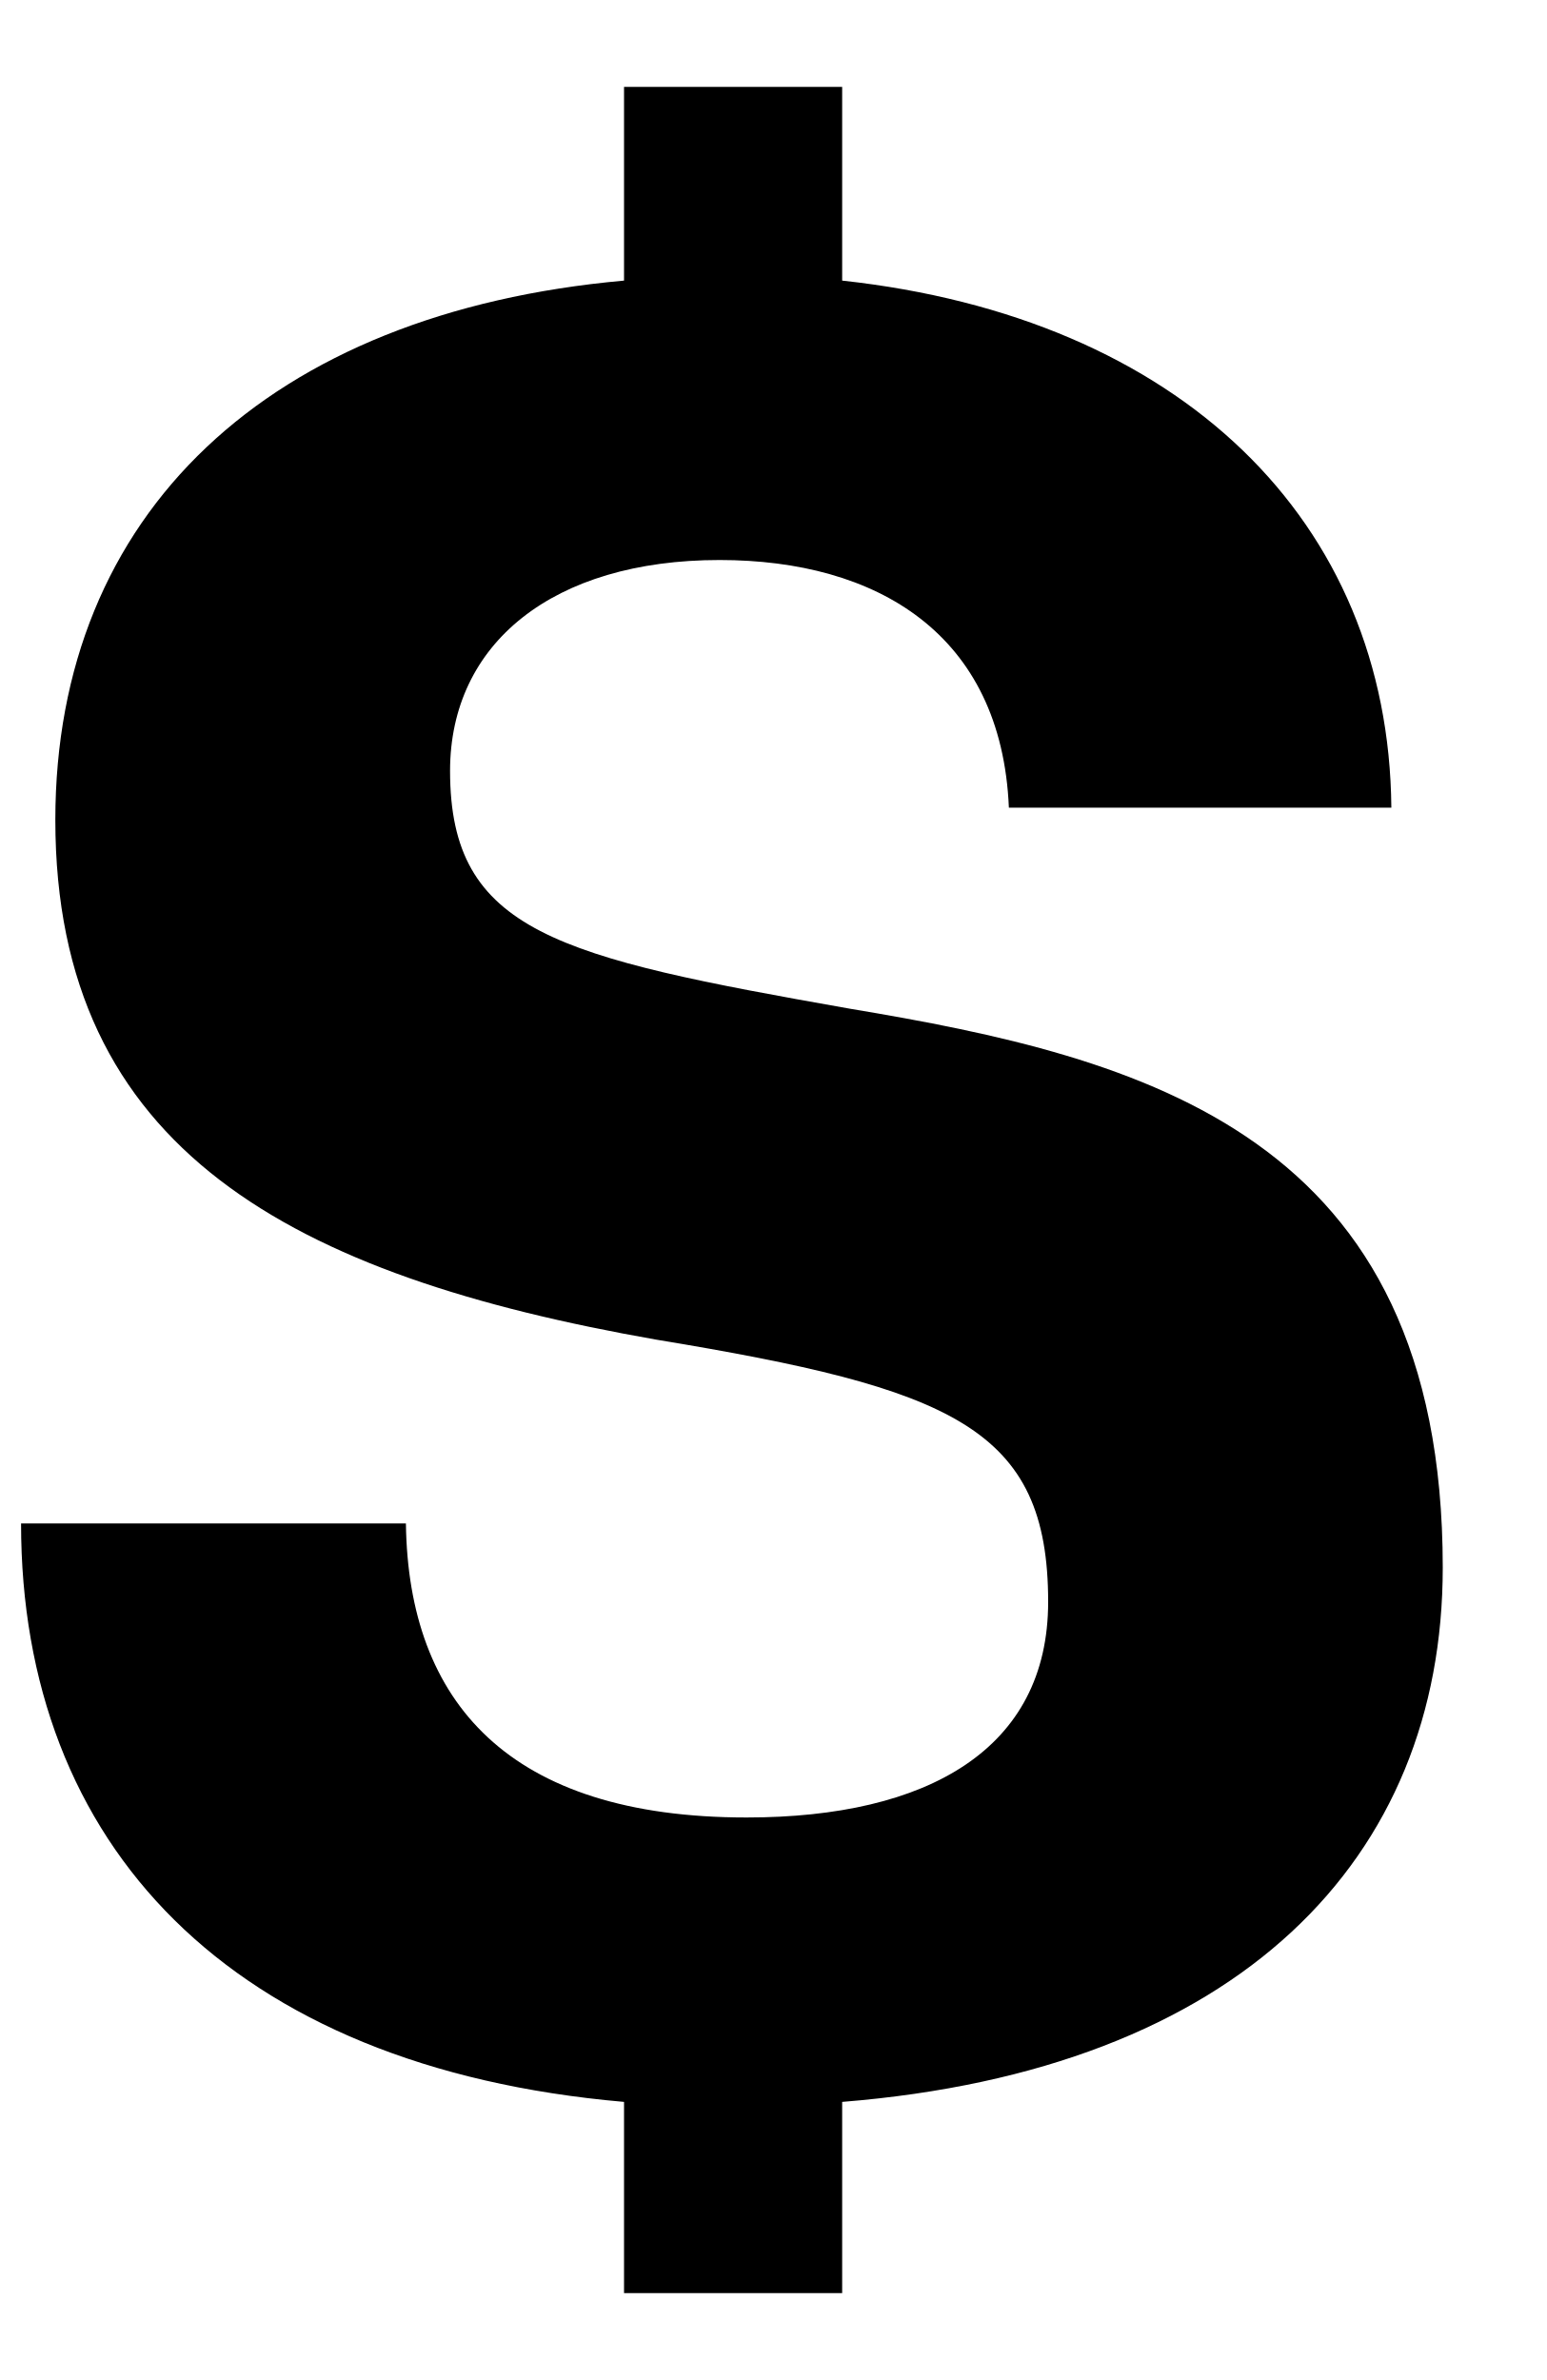
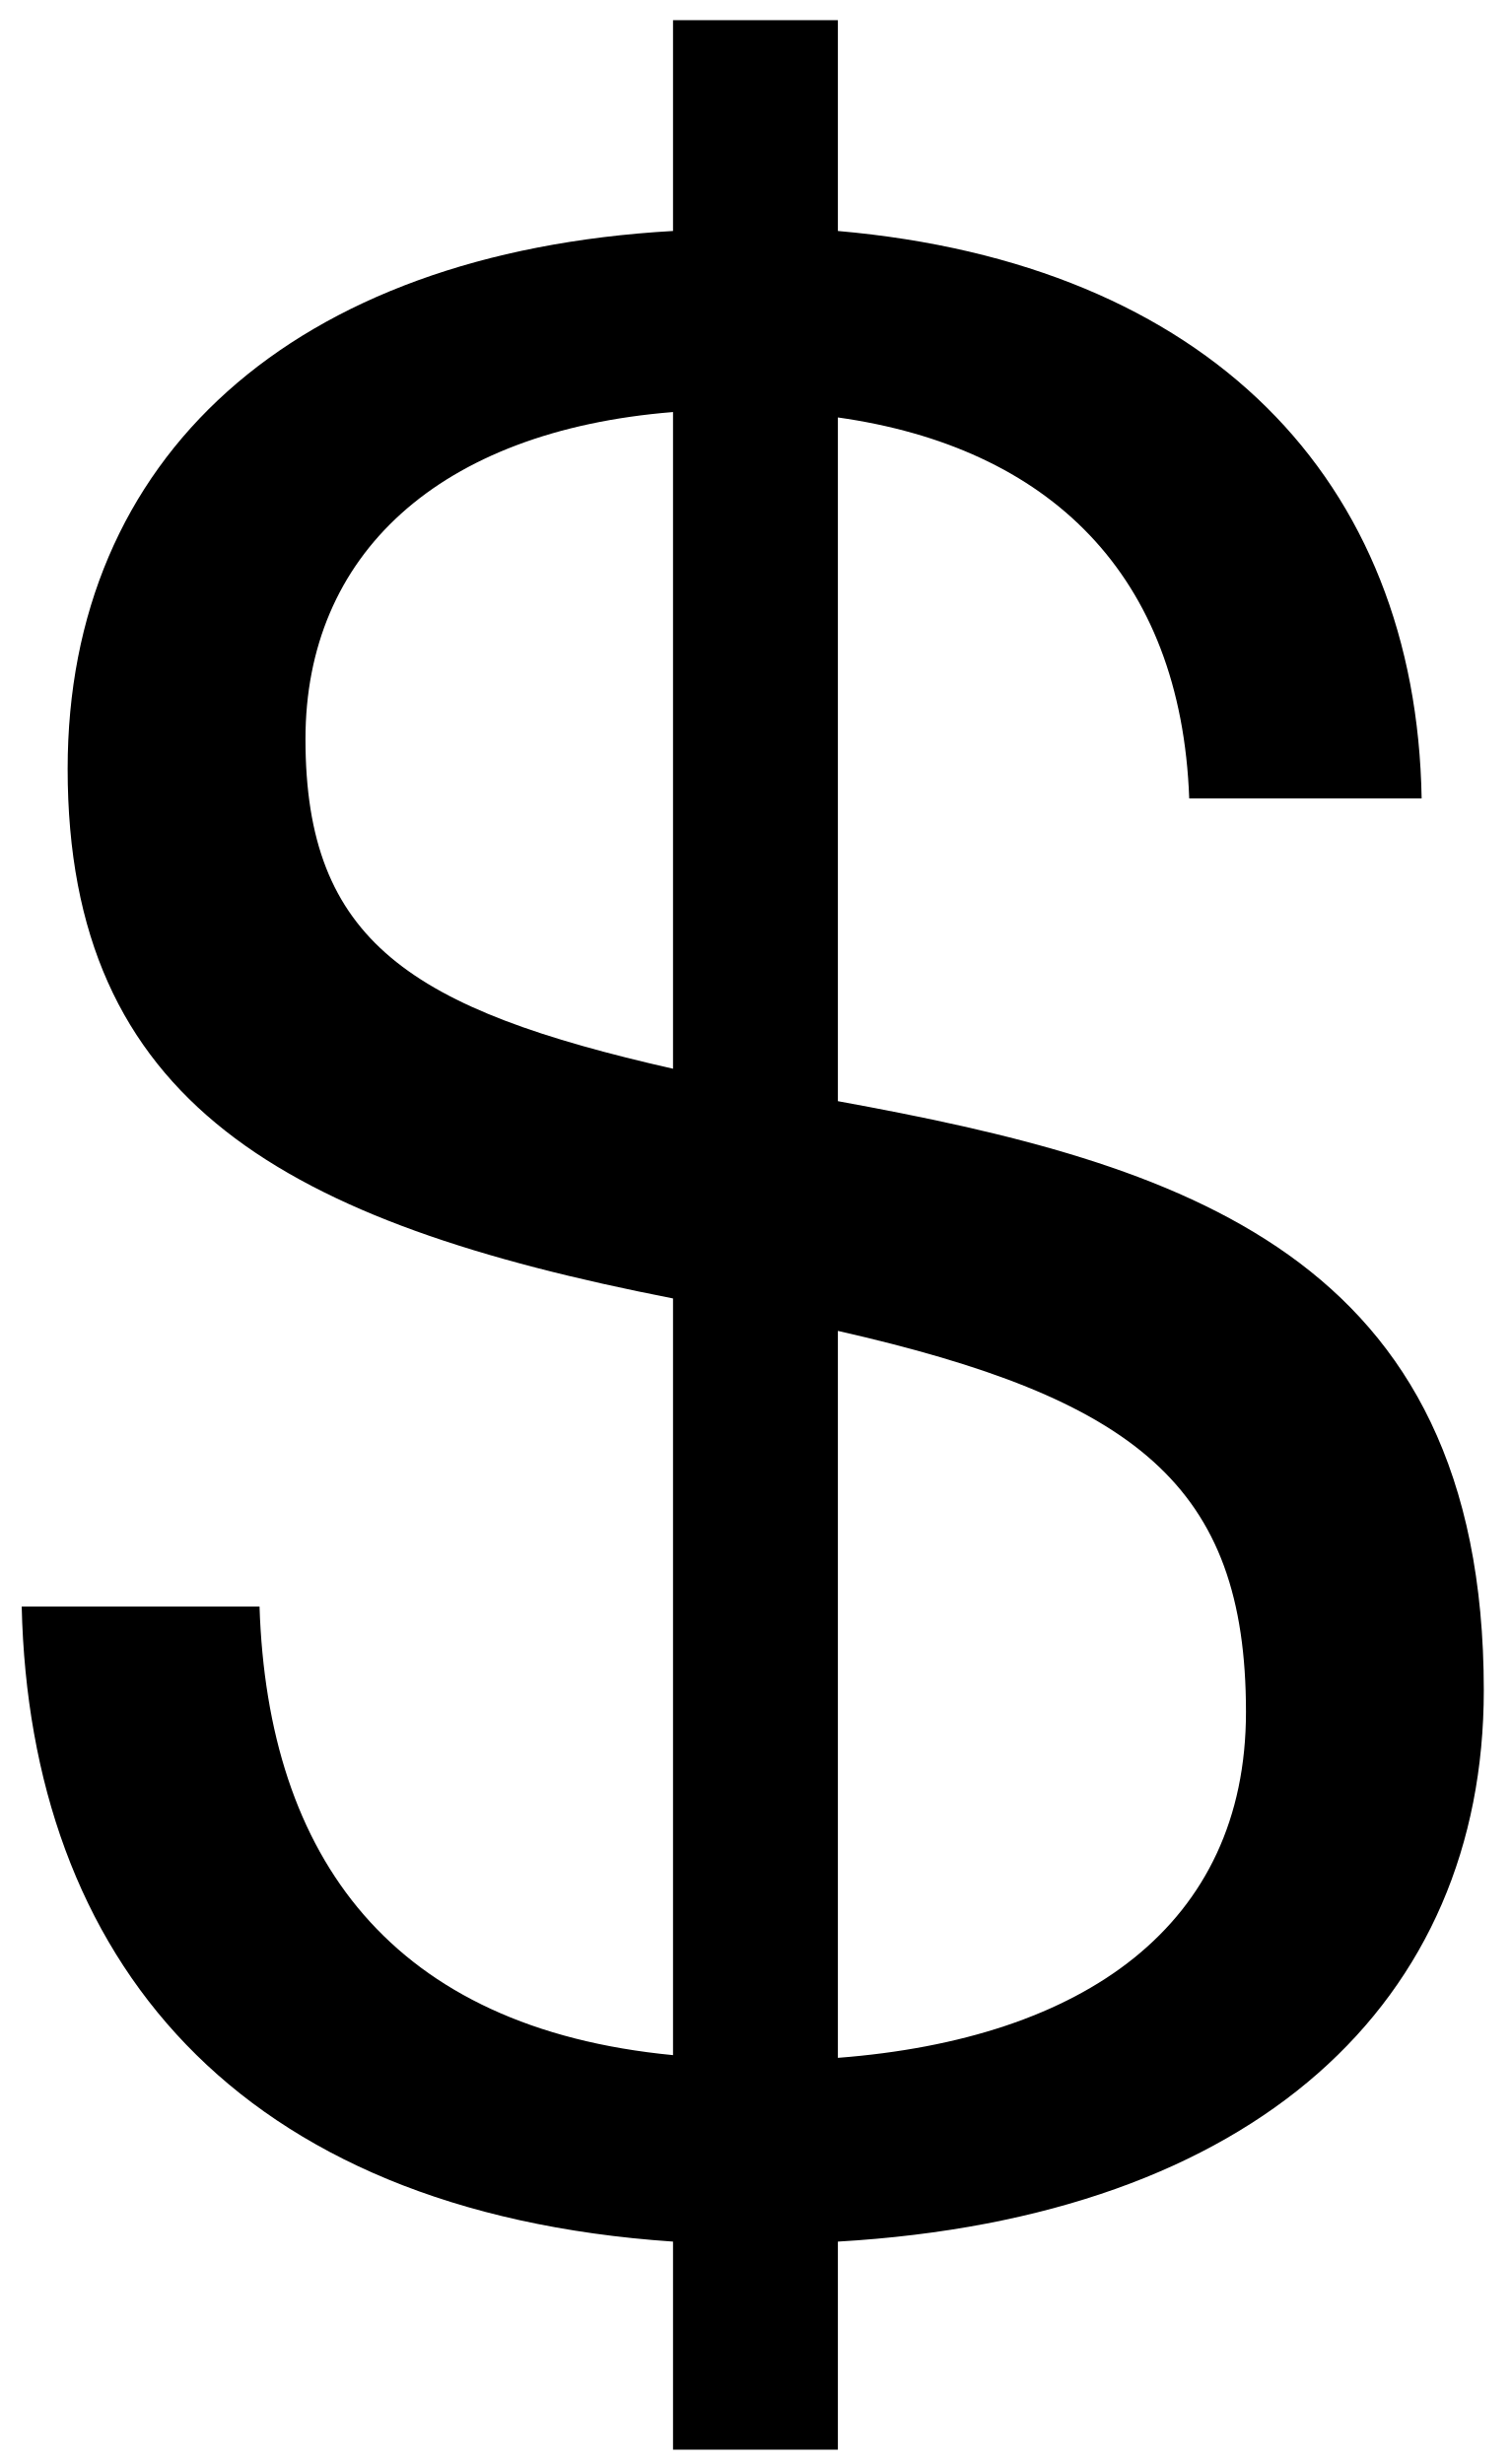
- <svg xmlns="http://www.w3.org/2000/svg" width="13" height="20" viewBox="0 0 13 20" fill="none">
-   <path d="M5.244 19.27V17.663C1.928 17.374 0.177 15.5 0.177 12.802H3.411C3.431 14.305 4.276 15.273 6.274 15.273C7.798 15.273 8.808 14.697 8.808 13.461C8.808 11.998 8.004 11.668 5.512 11.257C2.463 10.721 0.465 9.67 0.465 6.89C0.465 4.315 2.257 2.626 5.244 2.358V0.73H7.077V2.358C9.92 2.667 11.671 4.376 11.692 6.787H8.478C8.416 5.324 7.366 4.706 6.047 4.706C4.647 4.706 3.782 5.406 3.782 6.478C3.782 7.837 4.688 8.043 7.139 8.476C9.611 8.888 12.124 9.526 12.124 13.172C12.124 15.623 10.414 17.395 7.077 17.663V19.27H5.244Z" fill="black" />
+ <svg xmlns="http://www.w3.org/2000/svg" width="19" height="31" viewBox="0 0 19 31" fill="none">
+   <path d="M8.467 30.82V28.202C2.959 27.828 0.375 24.632 0.273 20.212H3.265C3.367 23.374 4.931 25.516 8.467 25.856V16.336C3.605 15.384 0.851 13.888 0.851 9.672C0.851 5.762 3.673 3.178 8.467 2.906V0.254H10.541V2.906C15.199 3.314 17.817 6.034 17.885 10.046H14.961C14.859 7.224 13.193 5.626 10.541 5.252V13.854C14.825 14.636 18.667 15.758 18.667 21.266C18.667 25.176 15.811 27.896 10.541 28.202V30.82H8.467ZM3.843 9.298C3.843 11.848 5.169 12.698 8.467 13.446V5.184C5.509 5.422 3.843 6.986 3.843 9.298ZM15.675 21.538C15.675 18.682 14.281 17.594 10.541 16.744V25.89C13.635 25.652 15.675 24.224 15.675 21.538Z" fill="black" />
</svg>
